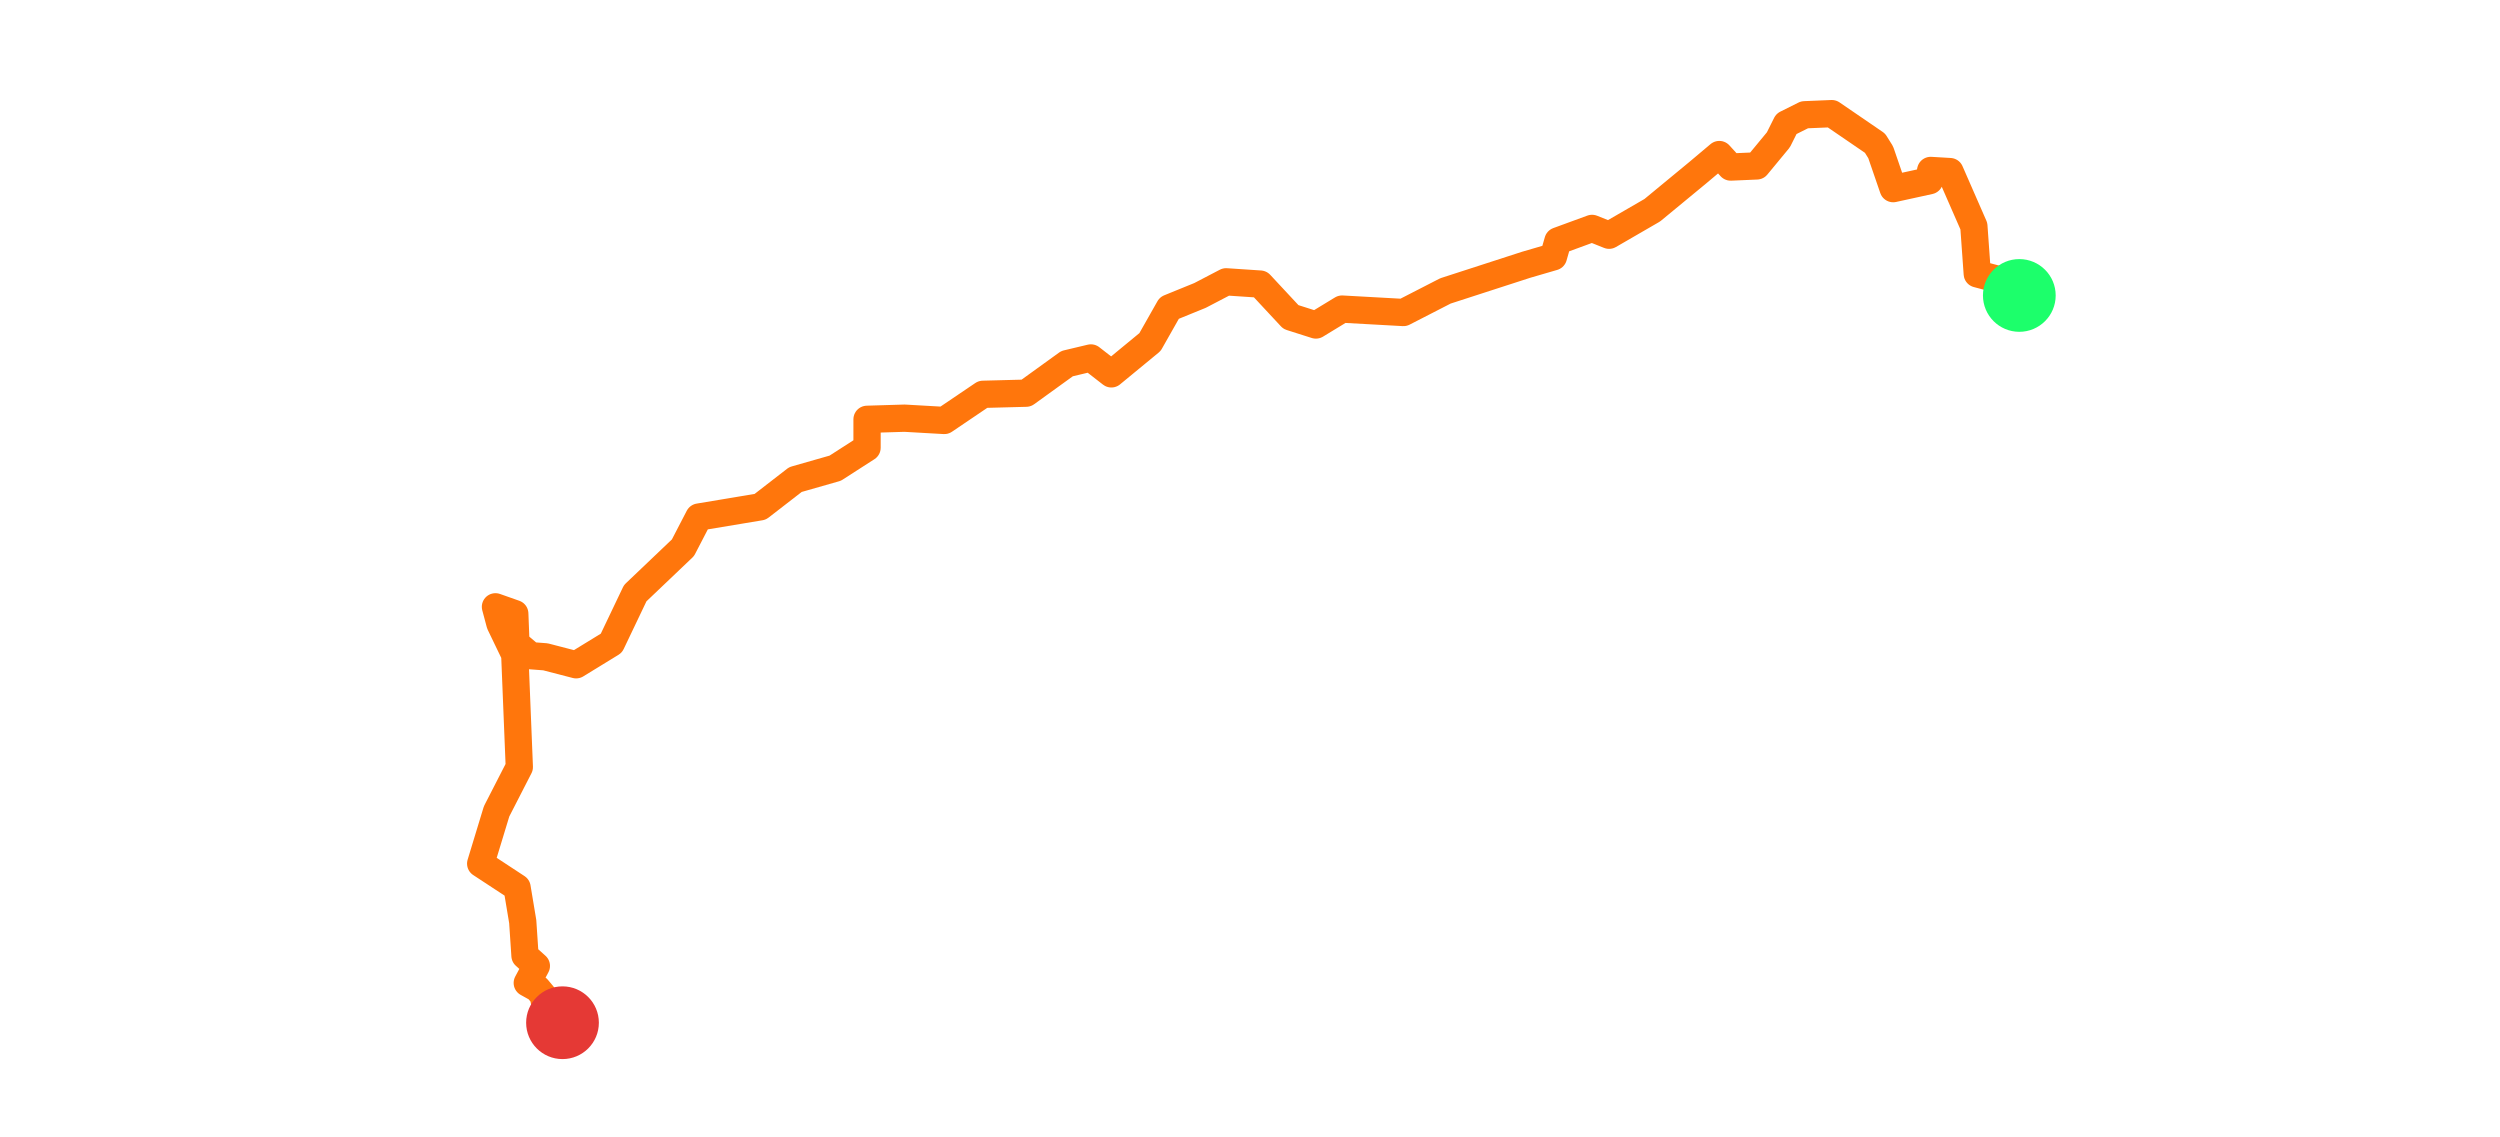
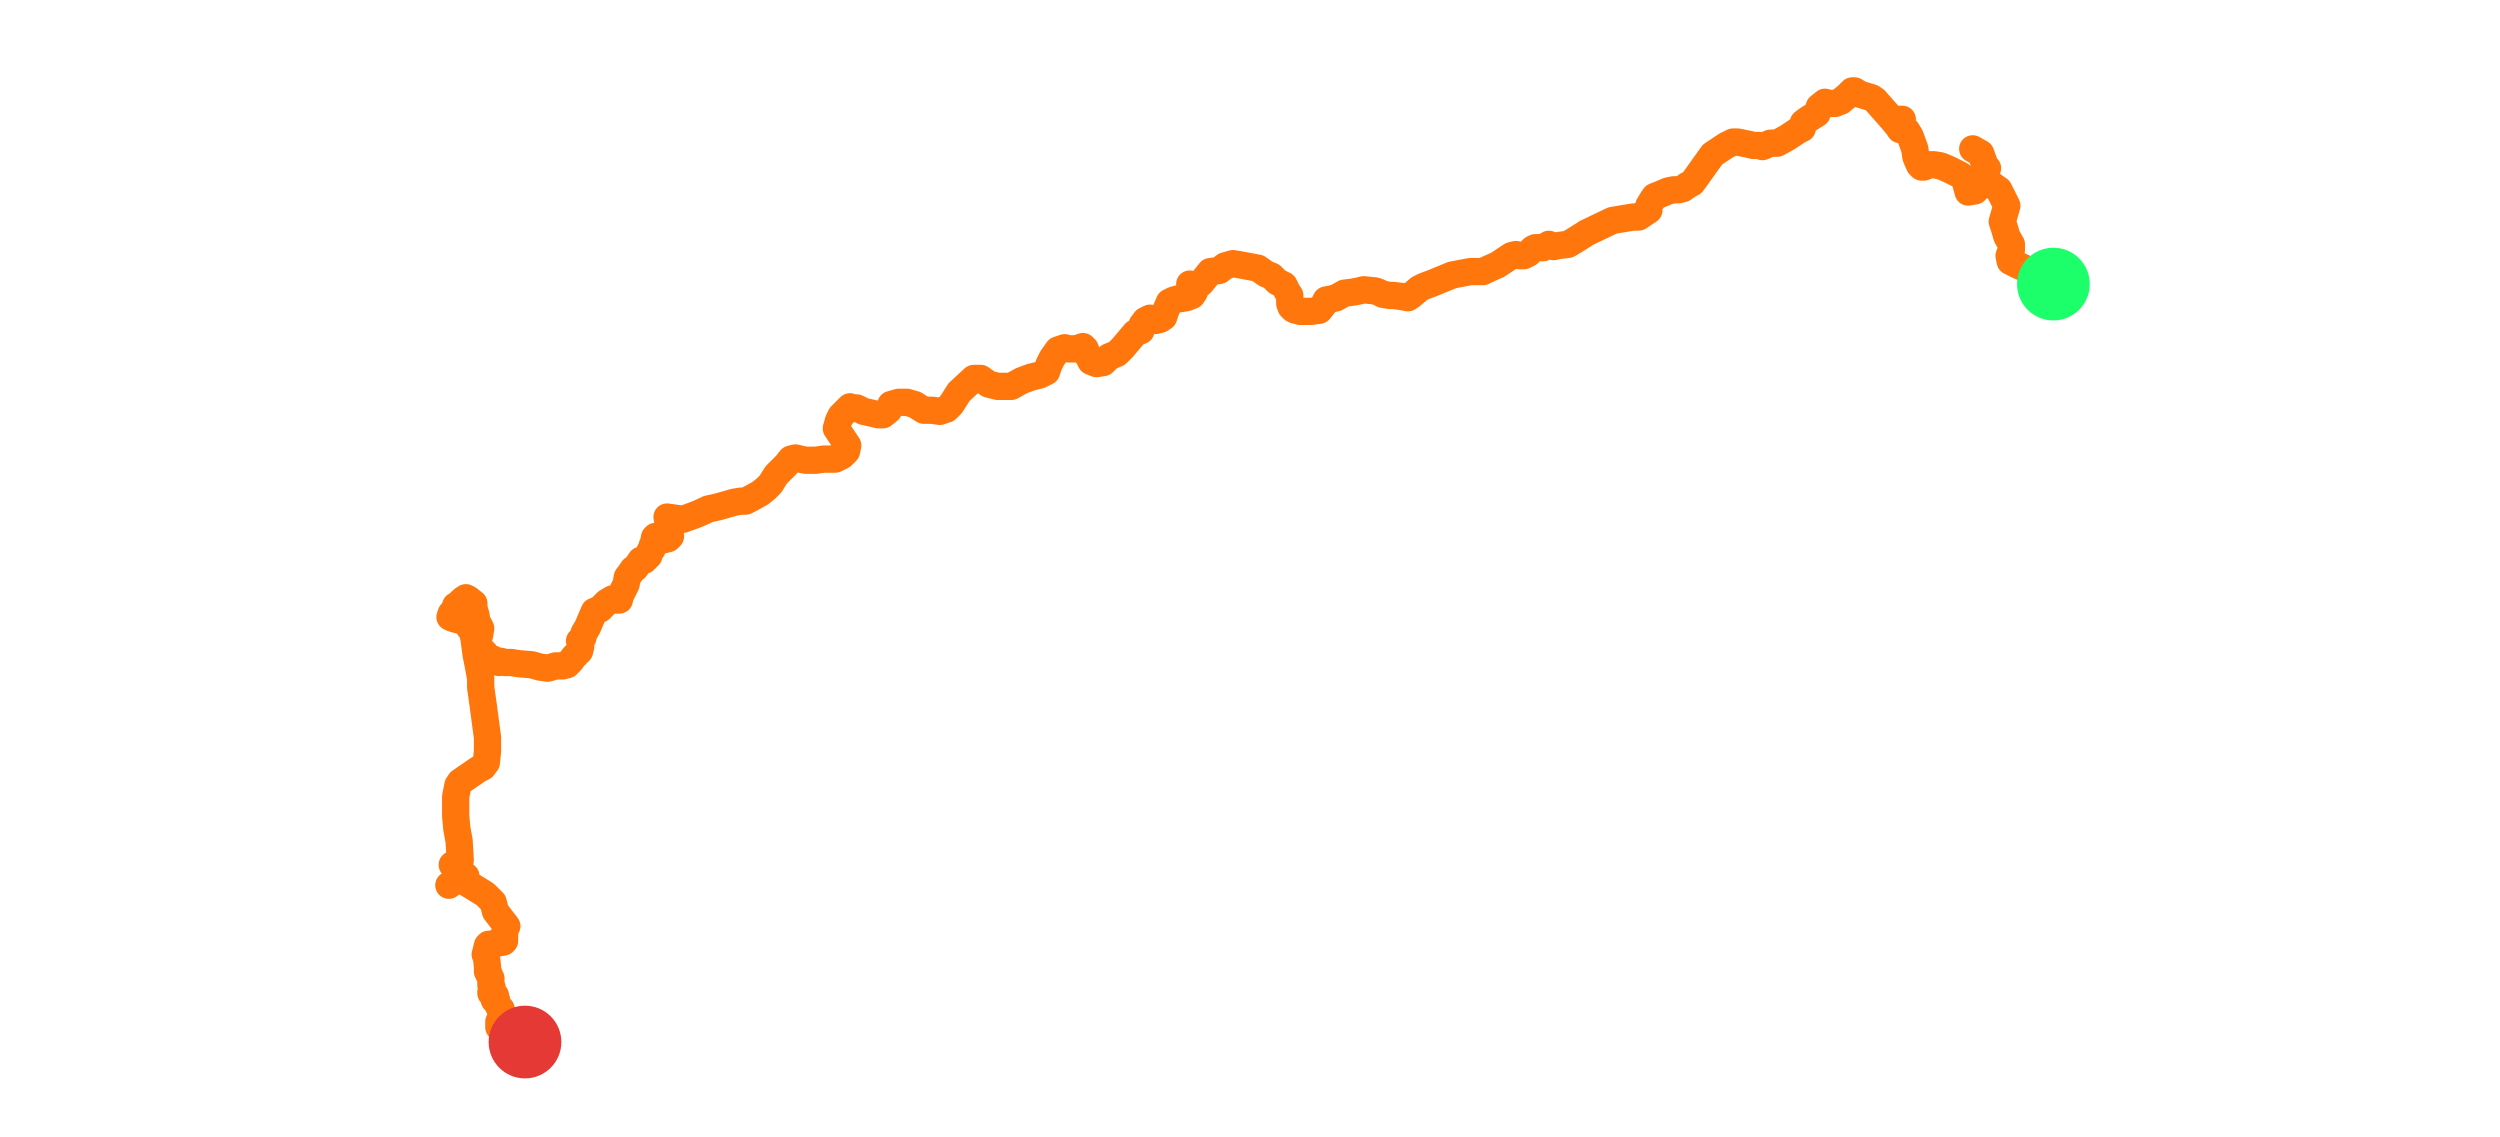
<svg xmlns="http://www.w3.org/2000/svg" width="220" height="100" viewBox="0 0 220 100">
-   <path d="M 177.7 26.0 L 177.0 24.9 L 174.0 24.1 L 173.7 19.9 L 171.6 15.1 L 169.9 15.0 L 169.8 15.5 L 169.8 15.9 L 166.6 16.6 L 165.5 13.4 L 165.0 12.6 L 161.2 10.0 L 158.8 10.1 L 157.2 10.9 L 156.5 12.3 L 154.6 14.6 L 152.3 14.7 L 151.3 13.6 L 149.4 15.2 L 145.4 18.5 L 141.6 20.7 L 140.1 20.1 L 137.1 21.2 L 136.7 22.6 L 134.3 23.3 L 127.2 25.6 L 123.5 27.5 L 118.1 27.2 L 115.8 28.6 L 113.6 27.9 L 110.9 25.0 L 107.9 24.8 L 105.6 26.0 L 102.9 27.1 L 101.2 30.1 L 97.8 32.9 L 96.0 31.5 L 93.9 32.0 L 90.3 34.6 L 86.5 34.7 L 83.1 37.0 L 79.6 36.8 L 76.3 36.9 L 76.3 39.4 L 73.5 41.2 L 70.0 42.2 L 66.9 44.6 L 61.5 45.5 L 60.1 48.2 L 55.9 52.2 L 53.8 56.6 L 50.7 58.5 L 48.0 57.8 L 46.7 57.7 L 45.4 56.6 L 45.3 54.0 L 43.6 53.4 L 44.0 54.9 L 45.3 57.6 L 45.7 67.5 L 43.7 71.4 L 42.3 76.0 L 45.5 78.1 L 46.0 81.1 L 46.2 84.1 L 47.2 85.0 L 46.4 86.5 L 47.3 87.0 L 47.8 87.6 L 48.0 88.6 L 49.5 90.0" fill="none" stroke="#ff6f00" stroke-width="2.4" stroke-linecap="round" stroke-linejoin="round" opacity="0.95" />
-   <circle cx="177.7" cy="26.0" r="3.2" fill="#1cff6b" />
-   <circle cx="49.5" cy="90.0" r="3.2" fill="#e53935" />
+   <path d="M 180.7 25.0 L 180.1 24.9 L 180.2 24.2 L 180.6 24.2 L 180.2 23.8 L 180.0 23.7 L 179.1 23.8 L 178.6 23.8 L 177.5 23.3 L 176.9 23.0 L 176.8 22.5 L 177.0 22.0 L 177.0 21.5 L 176.6 20.8 L 176.4 20.1 L 176.2 19.5 L 176.6 18.1 L 175.9 16.7 L 174.5 15.7 L 174.9 14.8 L 174.7 14.6 L 174.3 13.5 L 173.6 13.1 L 173.6 13.1 L 174.3 13.5 L 174.7 14.6 L 174.9 14.8 L 174.5 15.7 L 174.3 16.1 L 174.0 16.4 L 174.0 16.6 L 173.8 16.8 L 173.2 16.9 L 172.9 15.8 L 172.5 15.4 L 172.1 15.2 L 171.5 14.9 L 170.8 14.6 L 170.2 14.5 L 169.8 14.5 L 169.3 14.7 L 169.1 14.7 L 168.9 14.5 L 168.6 13.8 L 168.5 13.1 L 168.1 12.0 L 167.8 11.5 L 167.2 11.4 L 167.0 11.1 L 166.5 10.5 L 167.4 10.5 L 166.5 10.5 L 165.0 8.8 L 164.7 8.6 L 163.7 8.3 L 163.2 8.0 L 163.0 8.0 L 162.8 8.2 L 162.6 8.4 L 162.0 8.9 L 161.5 9.1 L 161.0 9.1 L 160.6 9.0 L 160.1 9.4 L 159.9 10.0 L 159.1 10.5 L 158.7 10.8 L 158.6 11.3 L 158.2 11.5 L 157.3 12.1 L 156.4 12.6 L 156.1 12.6 L 155.8 12.6 L 155.1 12.9 L 154.8 12.8 L 154.3 12.8 L 153.9 12.7 L 152.9 12.5 L 152.5 12.5 L 151.9 12.8 L 151.0 13.4 L 150.7 13.6 L 149.2 15.7 L 148.9 16.1 L 148.5 16.3 L 148.1 16.6 L 147.7 16.7 L 147.3 16.7 L 146.8 16.8 L 146.1 17.1 L 145.6 17.3 L 145.4 17.6 L 145.1 18.1 L 145.1 18.5 L 144.2 19.1 L 143.7 19.1 L 141.9 19.4 L 139.6 20.5 L 139.3 20.7 L 138.5 21.2 L 138.0 21.5 L 137.2 21.6 L 136.7 21.7 L 136.3 21.5 L 135.8 21.8 L 135.1 21.8 L 134.9 21.9 L 134.5 22.3 L 134.1 22.5 L 133.7 22.5 L 133.4 22.4 L 133.0 22.5 L 131.8 23.3 L 130.9 23.7 L 130.5 23.9 L 129.4 23.9 L 127.8 24.2 L 126.1 24.9 L 125.3 25.2 L 124.9 25.4 L 124.2 26.0 L 123.9 26.2 L 123.4 26.1 L 122.6 26.0 L 122.3 26.0 L 121.7 25.9 L 121.3 25.7 L 121.0 25.6 L 120.0 25.5 L 119.6 25.6 L 119.1 25.7 L 118.3 25.8 L 117.6 26.2 L 117.2 26.3 L 116.7 26.4 L 116.5 26.8 L 116.1 27.3 L 115.4 27.4 L 114.4 27.4 L 114.2 27.3 L 114.0 27.3 L 113.8 27.2 L 113.6 27.0 L 113.5 26.7 L 113.5 26.3 L 113.5 26.0 L 113.3 25.7 L 113.0 25.1 L 112.4 24.8 L 111.9 24.3 L 111.4 24.1 L 110.7 23.6 L 109.1 23.3 L 108.5 23.2 L 107.8 23.4 L 107.3 23.8 L 106.5 23.9 L 105.7 24.9 L 105.0 25.5 L 104.7 25.0 L 104.7 25.0 L 105.0 25.5 L 105.1 25.7 L 104.9 26.0 L 104.4 26.2 L 103.7 26.3 L 103.3 26.4 L 102.9 26.6 L 102.6 27.3 L 102.4 27.9 L 102.1 28.1 L 101.7 28.2 L 101.4 28.1 L 101.2 28.0 L 100.8 28.2 L 100.5 28.6 L 100.4 29.1 L 99.9 29.3 L 98.8 30.6 L 98.3 31.1 L 97.6 31.4 L 97.1 31.9 L 96.5 32.0 L 96.0 31.8 L 95.7 31.2 L 95.5 30.7 L 95.3 30.5 L 94.7 30.7 L 94.0 30.7 L 93.7 30.6 L 93.1 30.8 L 92.6 31.5 L 92.3 32.1 L 92.1 32.7 L 91.5 33.0 L 90.7 33.2 L 89.9 33.5 L 89.0 34.0 L 87.8 34.0 L 87.0 33.8 L 86.3 33.3 L 85.7 33.3 L 84.4 34.5 L 83.7 35.6 L 83.3 36.0 L 82.7 36.2 L 82.0 36.1 L 81.3 36.1 L 80.5 35.6 L 79.8 35.4 L 79.1 35.4 L 78.4 35.6 L 78.2 36.1 L 77.7 36.5 L 77.3 36.5 L 76.9 36.4 L 76.0 36.2 L 75.4 35.9 L 75.0 35.9 L 74.8 35.8 L 74.4 36.2 L 74.0 36.6 L 73.8 37.0 L 73.6 37.7 L 74.0 38.3 L 74.4 38.9 L 74.6 39.2 L 74.5 39.7 L 74.1 40.1 L 73.5 40.4 L 72.9 40.4 L 72.5 40.4 L 71.8 40.5 L 70.9 40.5 L 70.4 40.4 L 70.0 40.3 L 69.6 40.4 L 69.2 40.9 L 68.3 41.8 L 67.8 42.6 L 67.4 43.0 L 66.9 43.4 L 66.0 43.9 L 65.6 44.1 L 65.2 44.1 L 64.6 44.2 L 63.2 44.6 L 62.3 44.8 L 61.9 45.0 L 61.2 45.3 L 60.1 45.7 L 58.7 45.5 L 58.7 45.5 L 58.8 46.0 L 59.0 47.1 L 59.0 47.2 L 58.8 47.4 L 58.4 47.5 L 58.2 47.4 L 57.7 47.2 L 57.6 47.3 L 57.5 47.8 L 57.4 48.0 L 57.4 48.3 L 57.2 48.5 L 57.1 48.9 L 56.9 49.1 L 56.7 49.3 L 56.4 49.3 L 56.2 49.6 L 55.9 50.0 L 55.7 50.1 L 55.5 50.4 L 55.2 50.8 L 55.1 51.4 L 54.8 52.0 L 54.6 52.4 L 54.5 52.8 L 54.2 52.8 L 53.9 52.7 L 53.4 53.0 L 53.1 53.3 L 52.8 53.6 L 52.3 53.8 L 51.7 55.2 L 51.4 55.7 L 51.3 56.1 L 51.0 56.4 L 51.1 56.9 L 51.0 57.3 L 50.5 57.8 L 50.2 58.2 L 49.9 58.5 L 49.5 58.6 L 48.9 58.6 L 48.2 58.8 L 47.5 58.7 L 46.8 58.5 L 45.6 58.4 L 45.0 58.3 L 44.7 58.3 L 44.4 58.3 L 44.1 58.2 L 43.9 58.3 L 43.6 58.2 L 43.4 58.0 L 43.2 58.0 L 43.0 58.0 L 42.6 57.7 L 42.7 57.5 L 42.4 57.2 L 42.2 57.0 L 42.0 56.7 L 42.0 56.5 L 42.1 56.2 L 42.2 55.9 L 42.3 55.3 L 42.1 54.9 L 41.9 54.7 L 41.9 54.2 L 41.7 53.5 L 41.7 53.1 L 41.2 52.7 L 41.0 52.6 L 40.7 52.8 L 40.3 53.2 L 40.1 53.3 L 40.1 53.5 L 39.7 54.0 L 39.6 54.3 L 39.8 54.4 L 40.5 54.6 L 40.8 54.6 L 41.0 54.8 L 41.5 55.5 L 41.6 55.7 L 41.7 56.1 L 41.9 57.6 L 42.1 58.6 L 42.3 59.7 L 42.3 60.5 L 42.5 61.9 L 42.9 64.9 L 42.9 66.1 L 42.8 67.1 L 42.5 67.5 L 42.1 67.7 L 40.5 68.8 L 40.3 69.1 L 40.1 70.1 L 40.1 71.8 L 40.2 72.9 L 40.4 74.0 L 40.5 75.7 L 40.0 76.0 L 39.8 76.1 L 39.8 76.1 L 41.0 77.1 L 40.6 77.4 L 40.2 77.3 L 39.9 77.6 L 39.5 77.9 L 39.9 77.6 L 40.2 77.3 L 40.6 77.4 L 42.7 78.7 L 43.4 79.4 L 43.6 80.2 L 44.6 81.5 L 44.5 81.7 L 44.4 82.1 L 44.4 82.8 L 44.3 82.9 L 43.7 83.0 L 43.1 83.1 L 43.0 83.1 L 42.9 83.6 L 42.9 83.2 L 42.9 83.2 L 42.7 84.0 L 42.8 84.1 L 42.9 85.1 L 42.9 85.5 L 43.0 85.6 L 43.0 85.7 L 43.2 86.1 L 43.2 86.7 L 43.3 86.9 L 43.2 87.3 L 43.2 87.4 L 43.3 87.5 L 43.4 87.6 L 43.4 87.6 L 43.5 87.6 L 43.6 87.6 L 43.6 87.9 L 43.5 87.9 L 43.5 88.0 L 43.7 88.0 L 43.7 88.2 L 44.0 88.8 L 44.1 88.8 L 44.2 89.2 L 44.2 89.2 L 44.2 89.2 L 44.2 89.4 L 44.2 89.5 L 44.3 89.6 L 44.3 89.6 L 44.3 89.7 L 43.9 89.9 L 43.9 90.4 L 44.1 90.6 L 44.9 90.8 L 45.0 91.2 L 45.2 91.5 L 45.2 91.5 L 45.4 91.6 L 45.5 92.0 L 46.3 91.9 L 46.2 91.9" fill="none" stroke="#ff6f00" stroke-width="2.4" stroke-linecap="round" stroke-linejoin="round" opacity="0.95" />
+   <circle cx="180.7" cy="25.0" r="3.2" fill="#1cff6b" />
+   <circle cx="46.2" cy="91.7" r="3.2" fill="#e53935" />
</svg>
